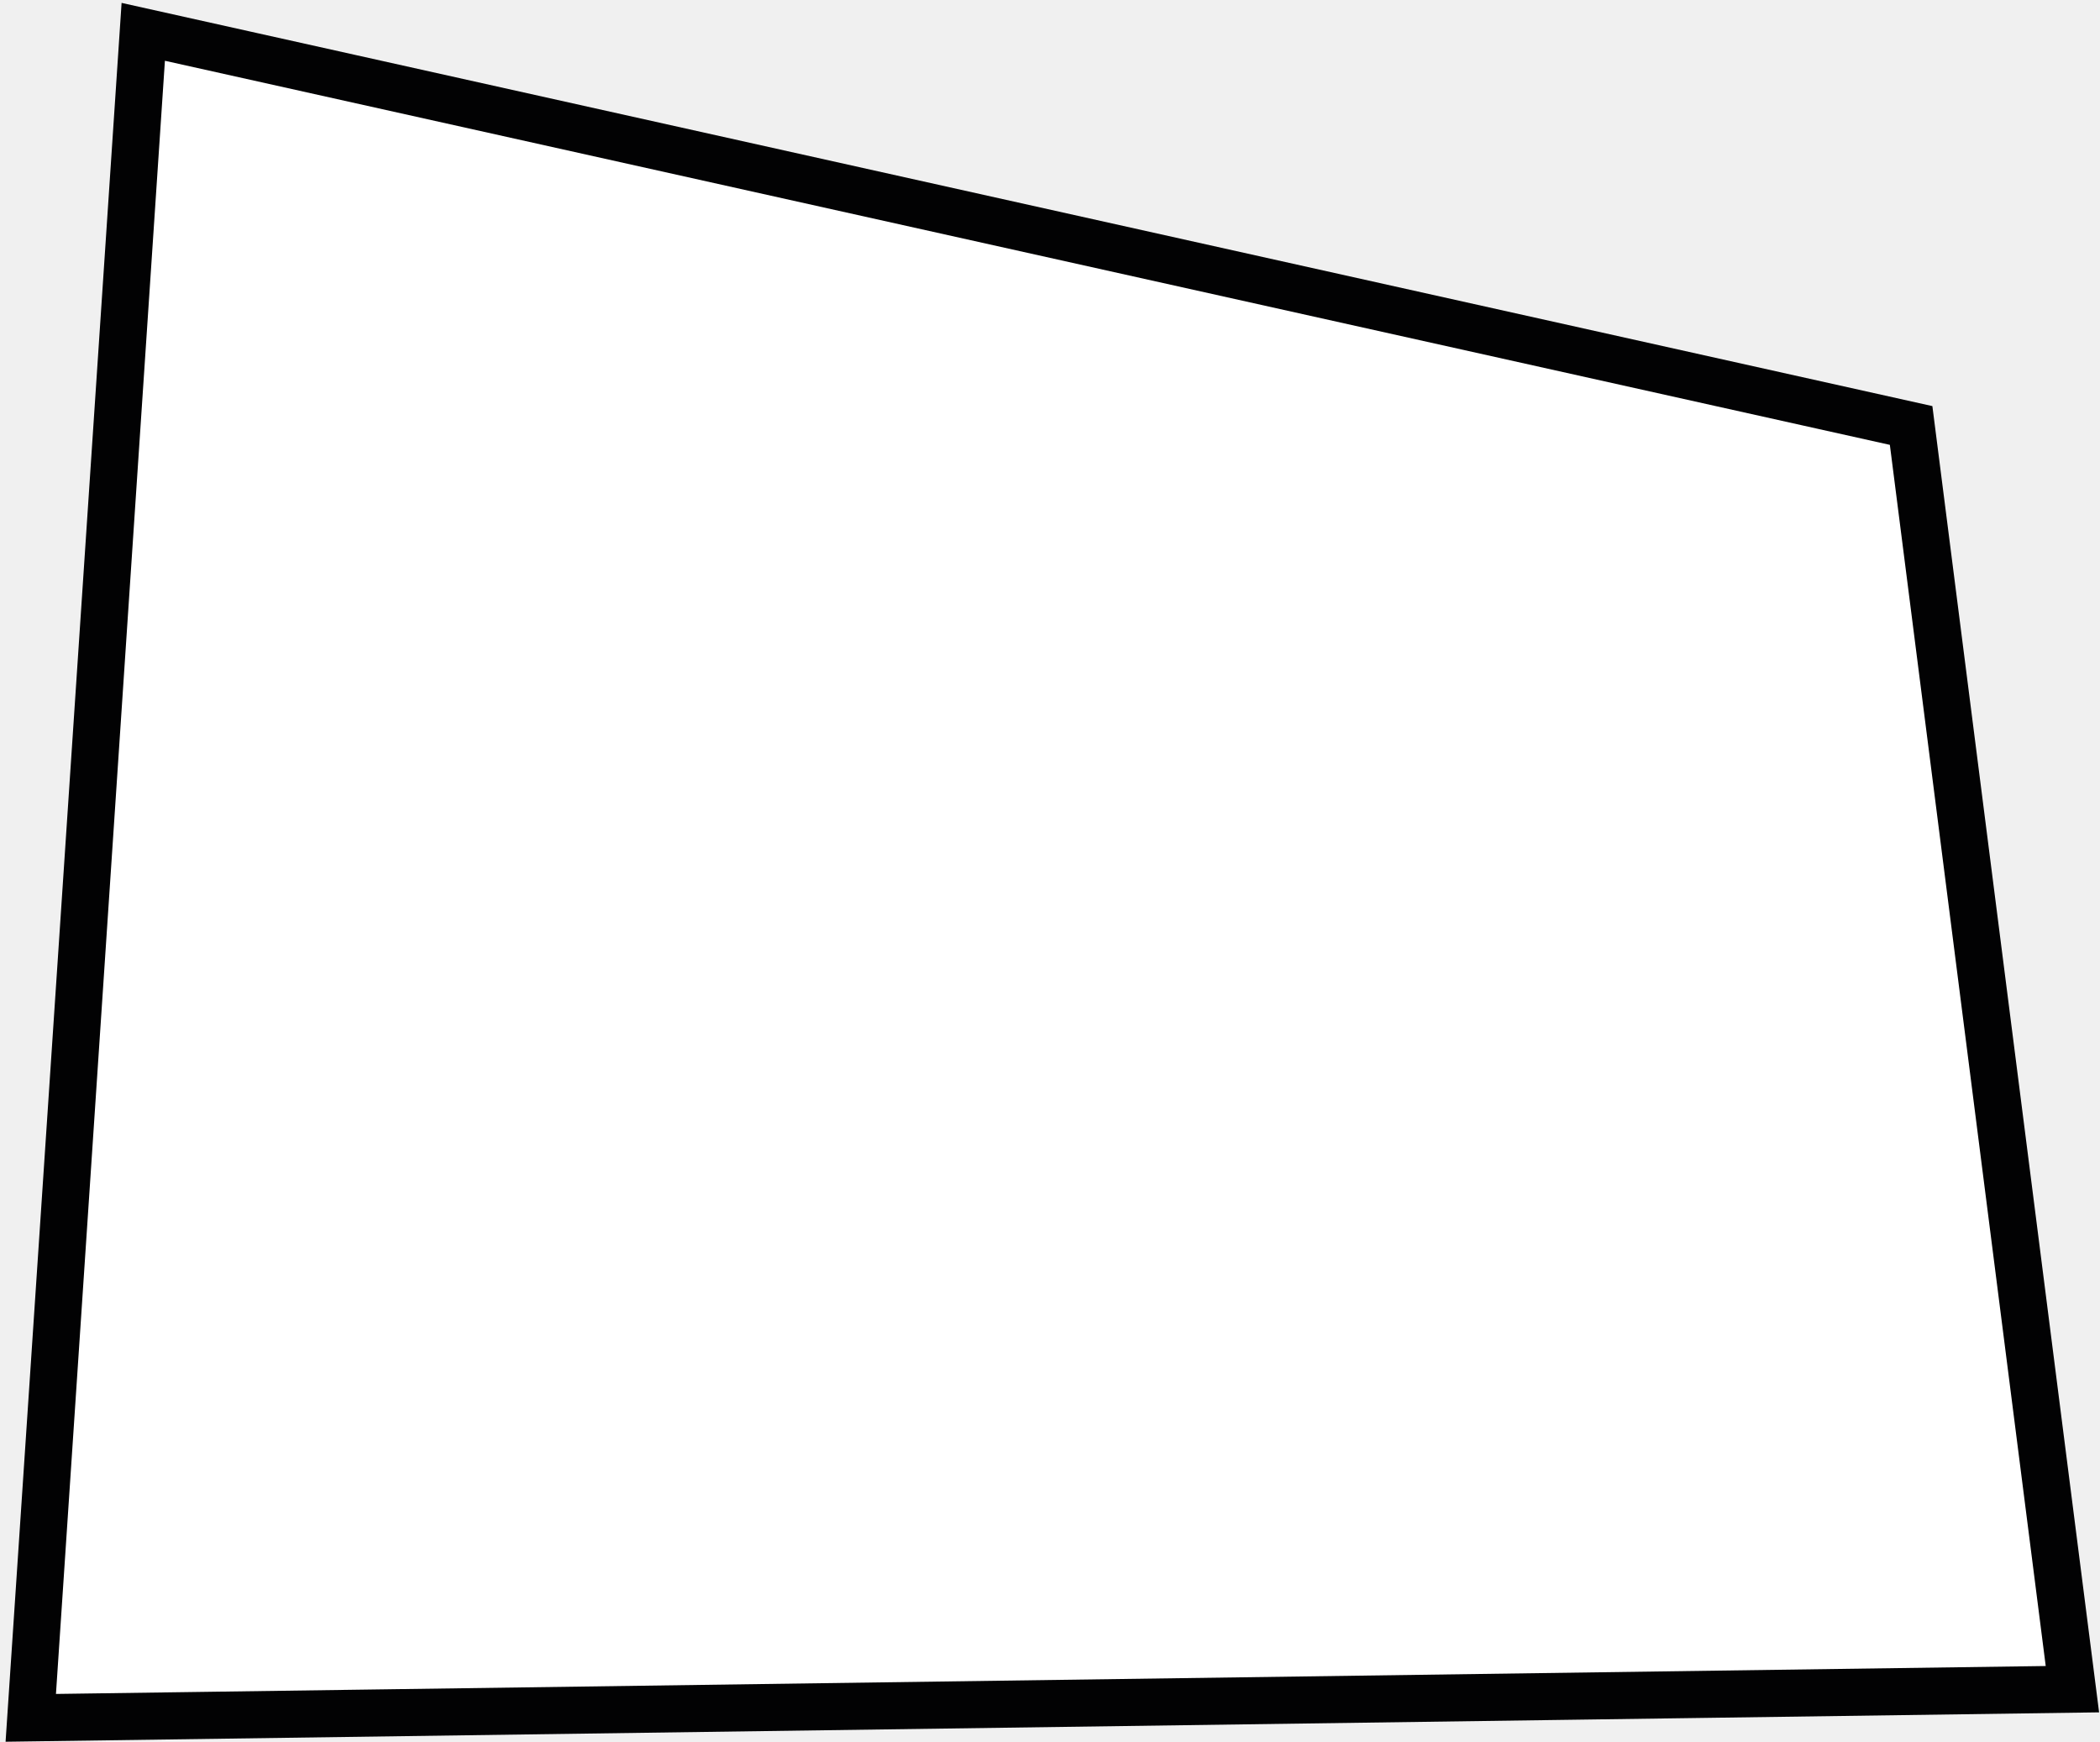
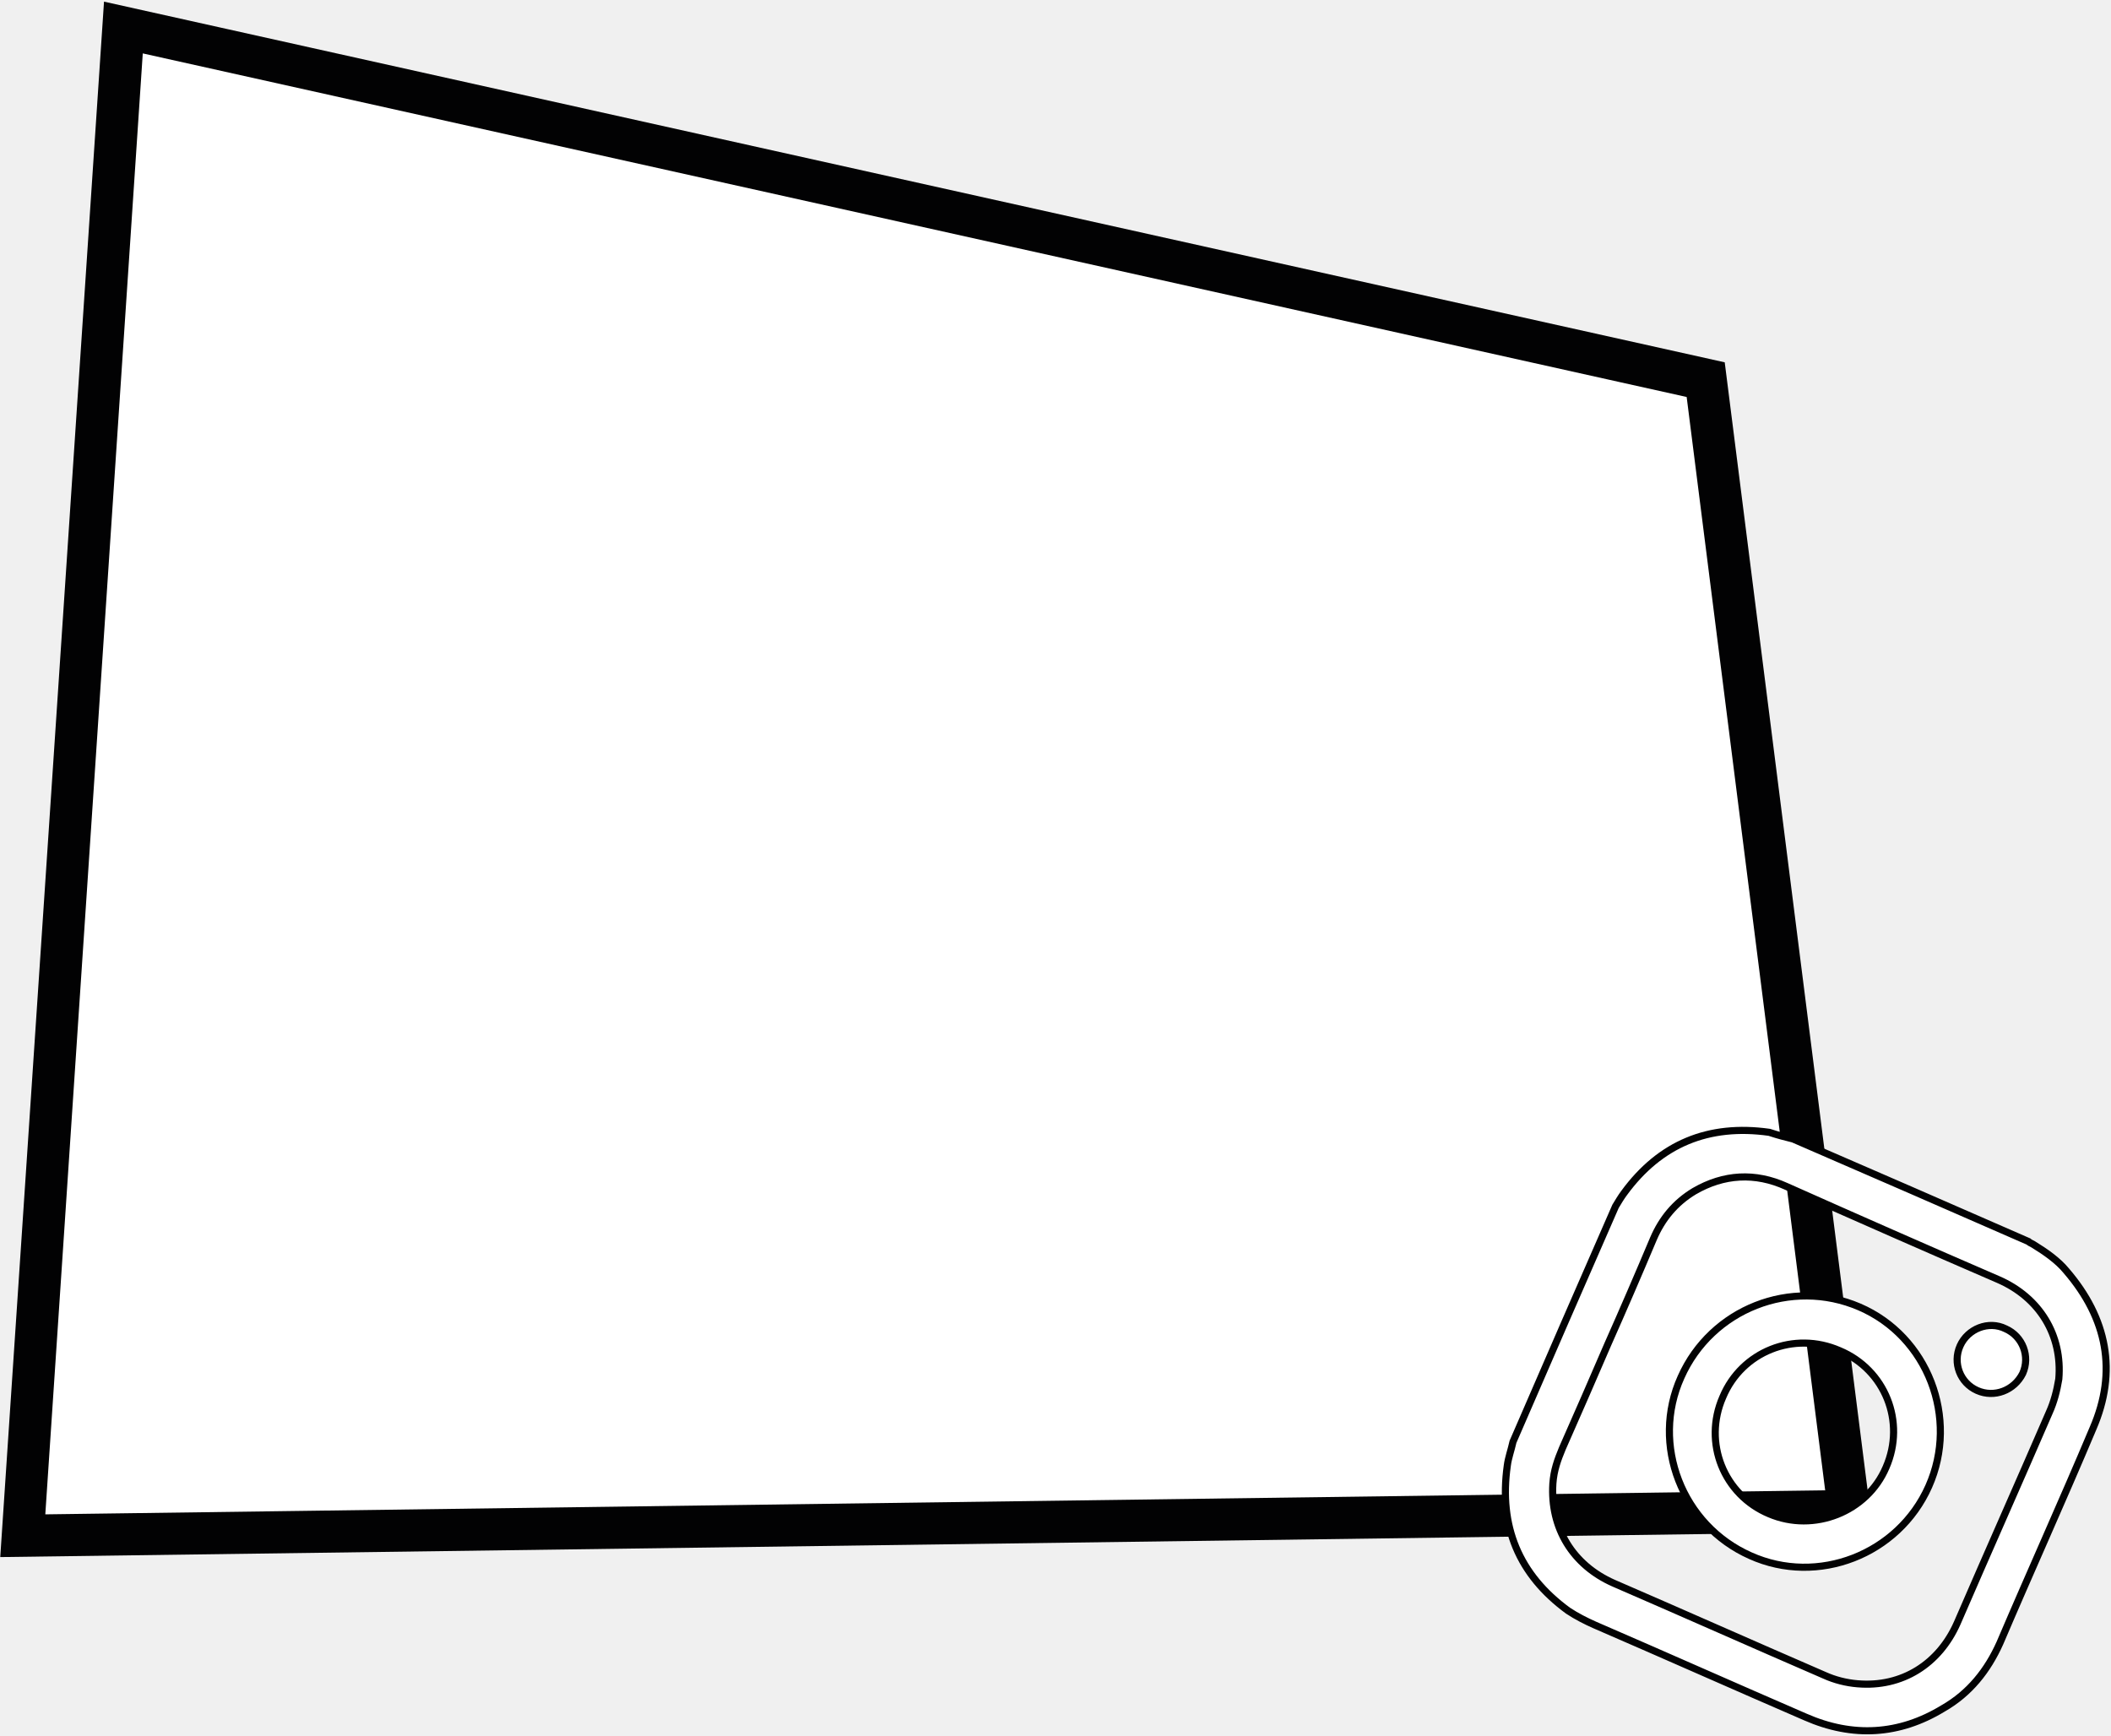
- <svg xmlns="http://www.w3.org/2000/svg" version="1.1" id="Calque_1" x="0px" y="0px" viewBox="0 0 197.9 164.1" style="enable-background:new 0 0 197.9 164.1;" xml:space="preserve">
+ <svg xmlns="http://www.w3.org/2000/svg" version="1.1" id="Calque_1" x="0px" y="0px" viewBox="0 0 222.4 182.9" style="enable-background:new 0 0 222.4 182.9;" xml:space="preserve">
  <style type="text/css">
	.st0{fill:#FFFFFF;stroke:#020203;stroke-width:4.437;stroke-miterlimit:10;}
+ 	.st1{fill:#FFFFFF;stroke:#020203;stroke-width:0.75;stroke-miterlimit:10;}
</style>
-   <polygon class="st0" points="13.5,3 180.1,40.1 195.3,159.2 2.9,161.9 " />
+   <polygon class="st0" points="13,2.9 179.7,40 194.8,159.2 2.4,161.8 " />
+   <g>
+     <g>
+       <path class="st1" d="M188.9,120c8.3,3.6,16.6,7.2,24.8,10.8c0.1,0.1,0.3,0.2,0.5,0.3c1.3,0.8,2.6,1.7,3.5,2.8    c4.3,5,5.4,10.6,2.8,16.6c-3.2,7.6-6.6,15.1-9.8,22.6c-1.3,2.9-3.2,5.3-6,6.9c-4.6,2.8-9.5,3.1-14.5,0.9    c-7.4-3.2-14.8-6.5-22.2-9.7c-0.9-0.4-1.9-0.9-2.8-1.5c-5.2-3.8-7.3-8.9-6.4-15.3c0.1-0.8,0.4-1.6,0.6-2.5    c3.6-8.3,7.2-16.6,10.8-24.8c0.3-0.5,0.6-1,0.9-1.4c3.8-5.2,8.9-7.3,15.3-6.4C187.3,119.6,188.1,119.8,188.9,120z M169.4,141.6    c-1.6,3.7-3.2,7.4-4.8,11c-0.5,1.2-0.9,2.3-1,3.7c-0.3,4.7,2.1,8.6,6.4,10.5c7.4,3.2,14.8,6.5,22.2,9.7c1.1,0.5,2.3,0.8,3.5,0.9    c4.7,0.4,8.6-2.1,10.5-6.4c3.2-7.4,6.5-14.8,9.7-22.2c0.5-1.1,0.8-2.3,1-3.5c0.4-4.6-2-8.6-6.4-10.5c-7.4-3.2-14.9-6.5-22.3-9.8    c-3.3-1.5-6.6-1.3-9.7,0.5c-2,1.2-3.4,2.9-4.3,5C172.6,134.3,171,138,169.4,141.6z" />
+       <path class="st1" d="M203.2,156.6c-3.2,7.2-11.7,10.5-18.8,7.3c-7.2-3.2-10.5-11.7-7.3-18.8c3.2-7.2,11.6-10.5,18.8-7.4    S206.4,149.4,203.2,156.6z M198.7,154.6c2.1-4.8-0.1-10.3-4.9-12.3c-4.8-2.1-10.3,0.1-12.3,4.9c-2.1,4.8,0.1,10.3,4.9,12.3    C191.1,161.5,196.7,159.3,198.7,154.6z" />
+       <path class="st1" d="M208.3,146.5c-1.8-0.8-2.6-2.9-1.8-4.7c0.8-1.8,3-2.7,4.8-1.8c1.8,0.8,2.6,2.9,1.8,4.7    C212.2,146.5,210.1,147.3,208.3,146.5z" />
+     </g>
+   </g>
</svg>
